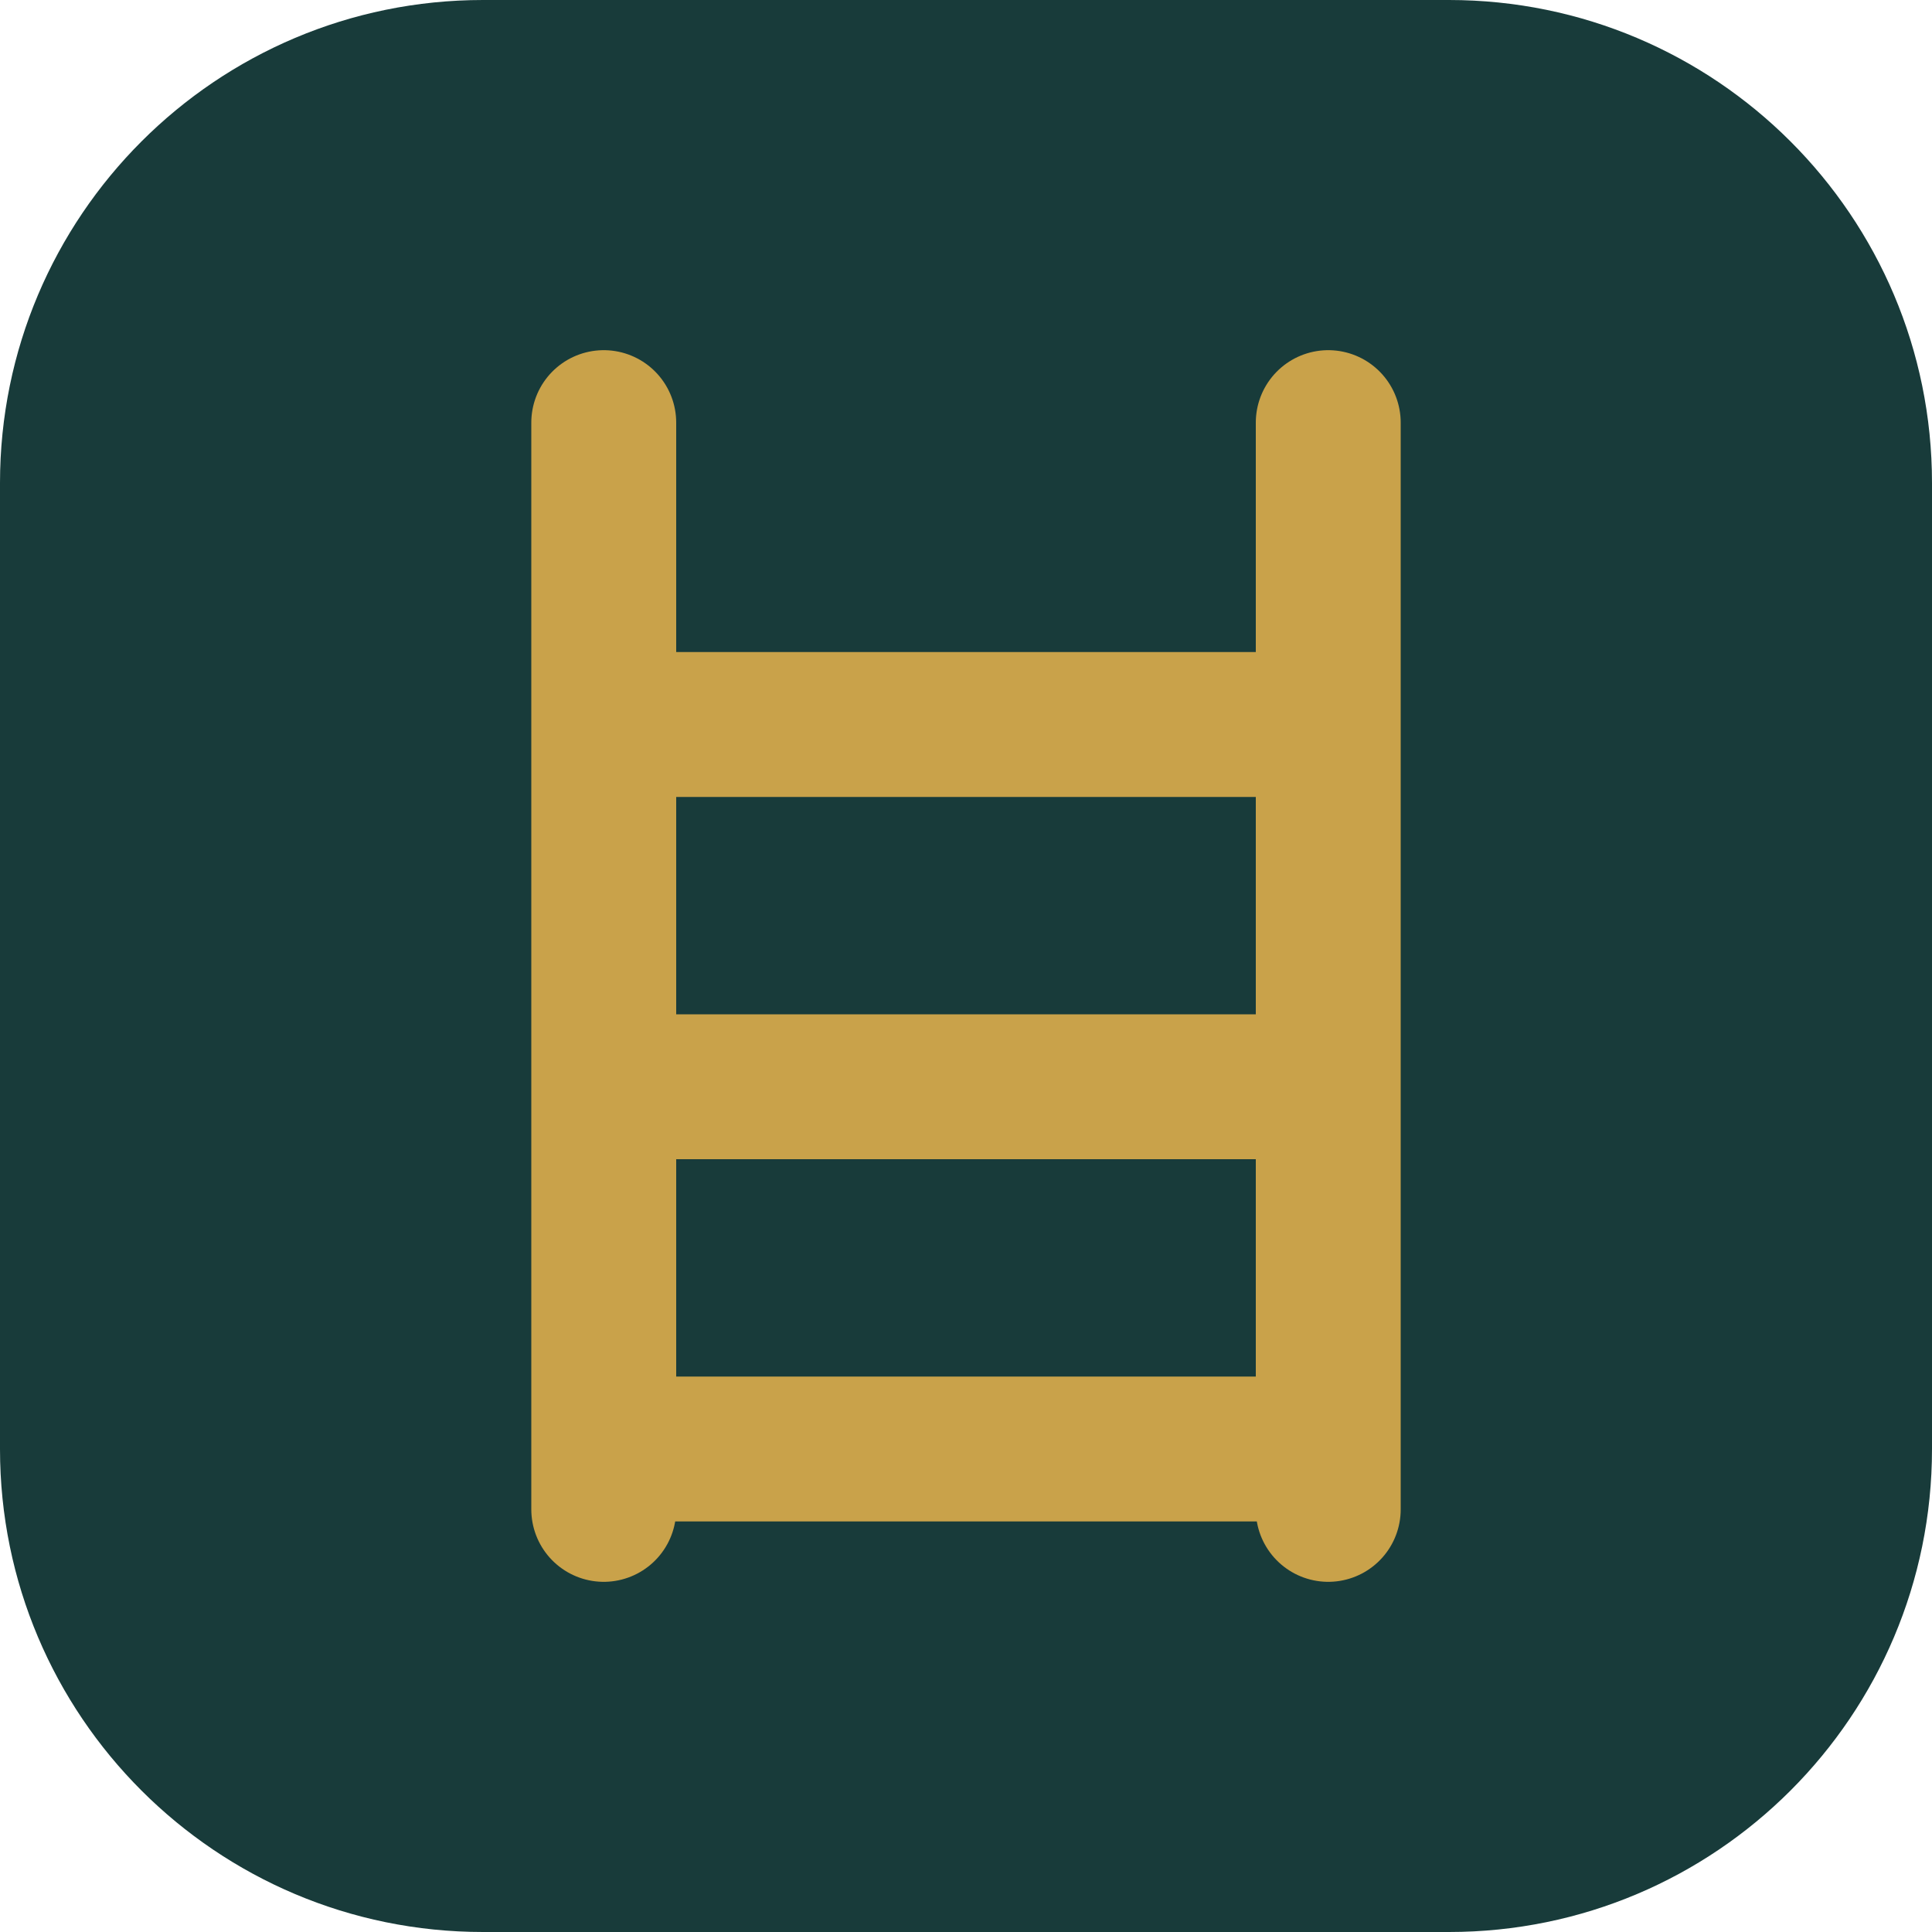
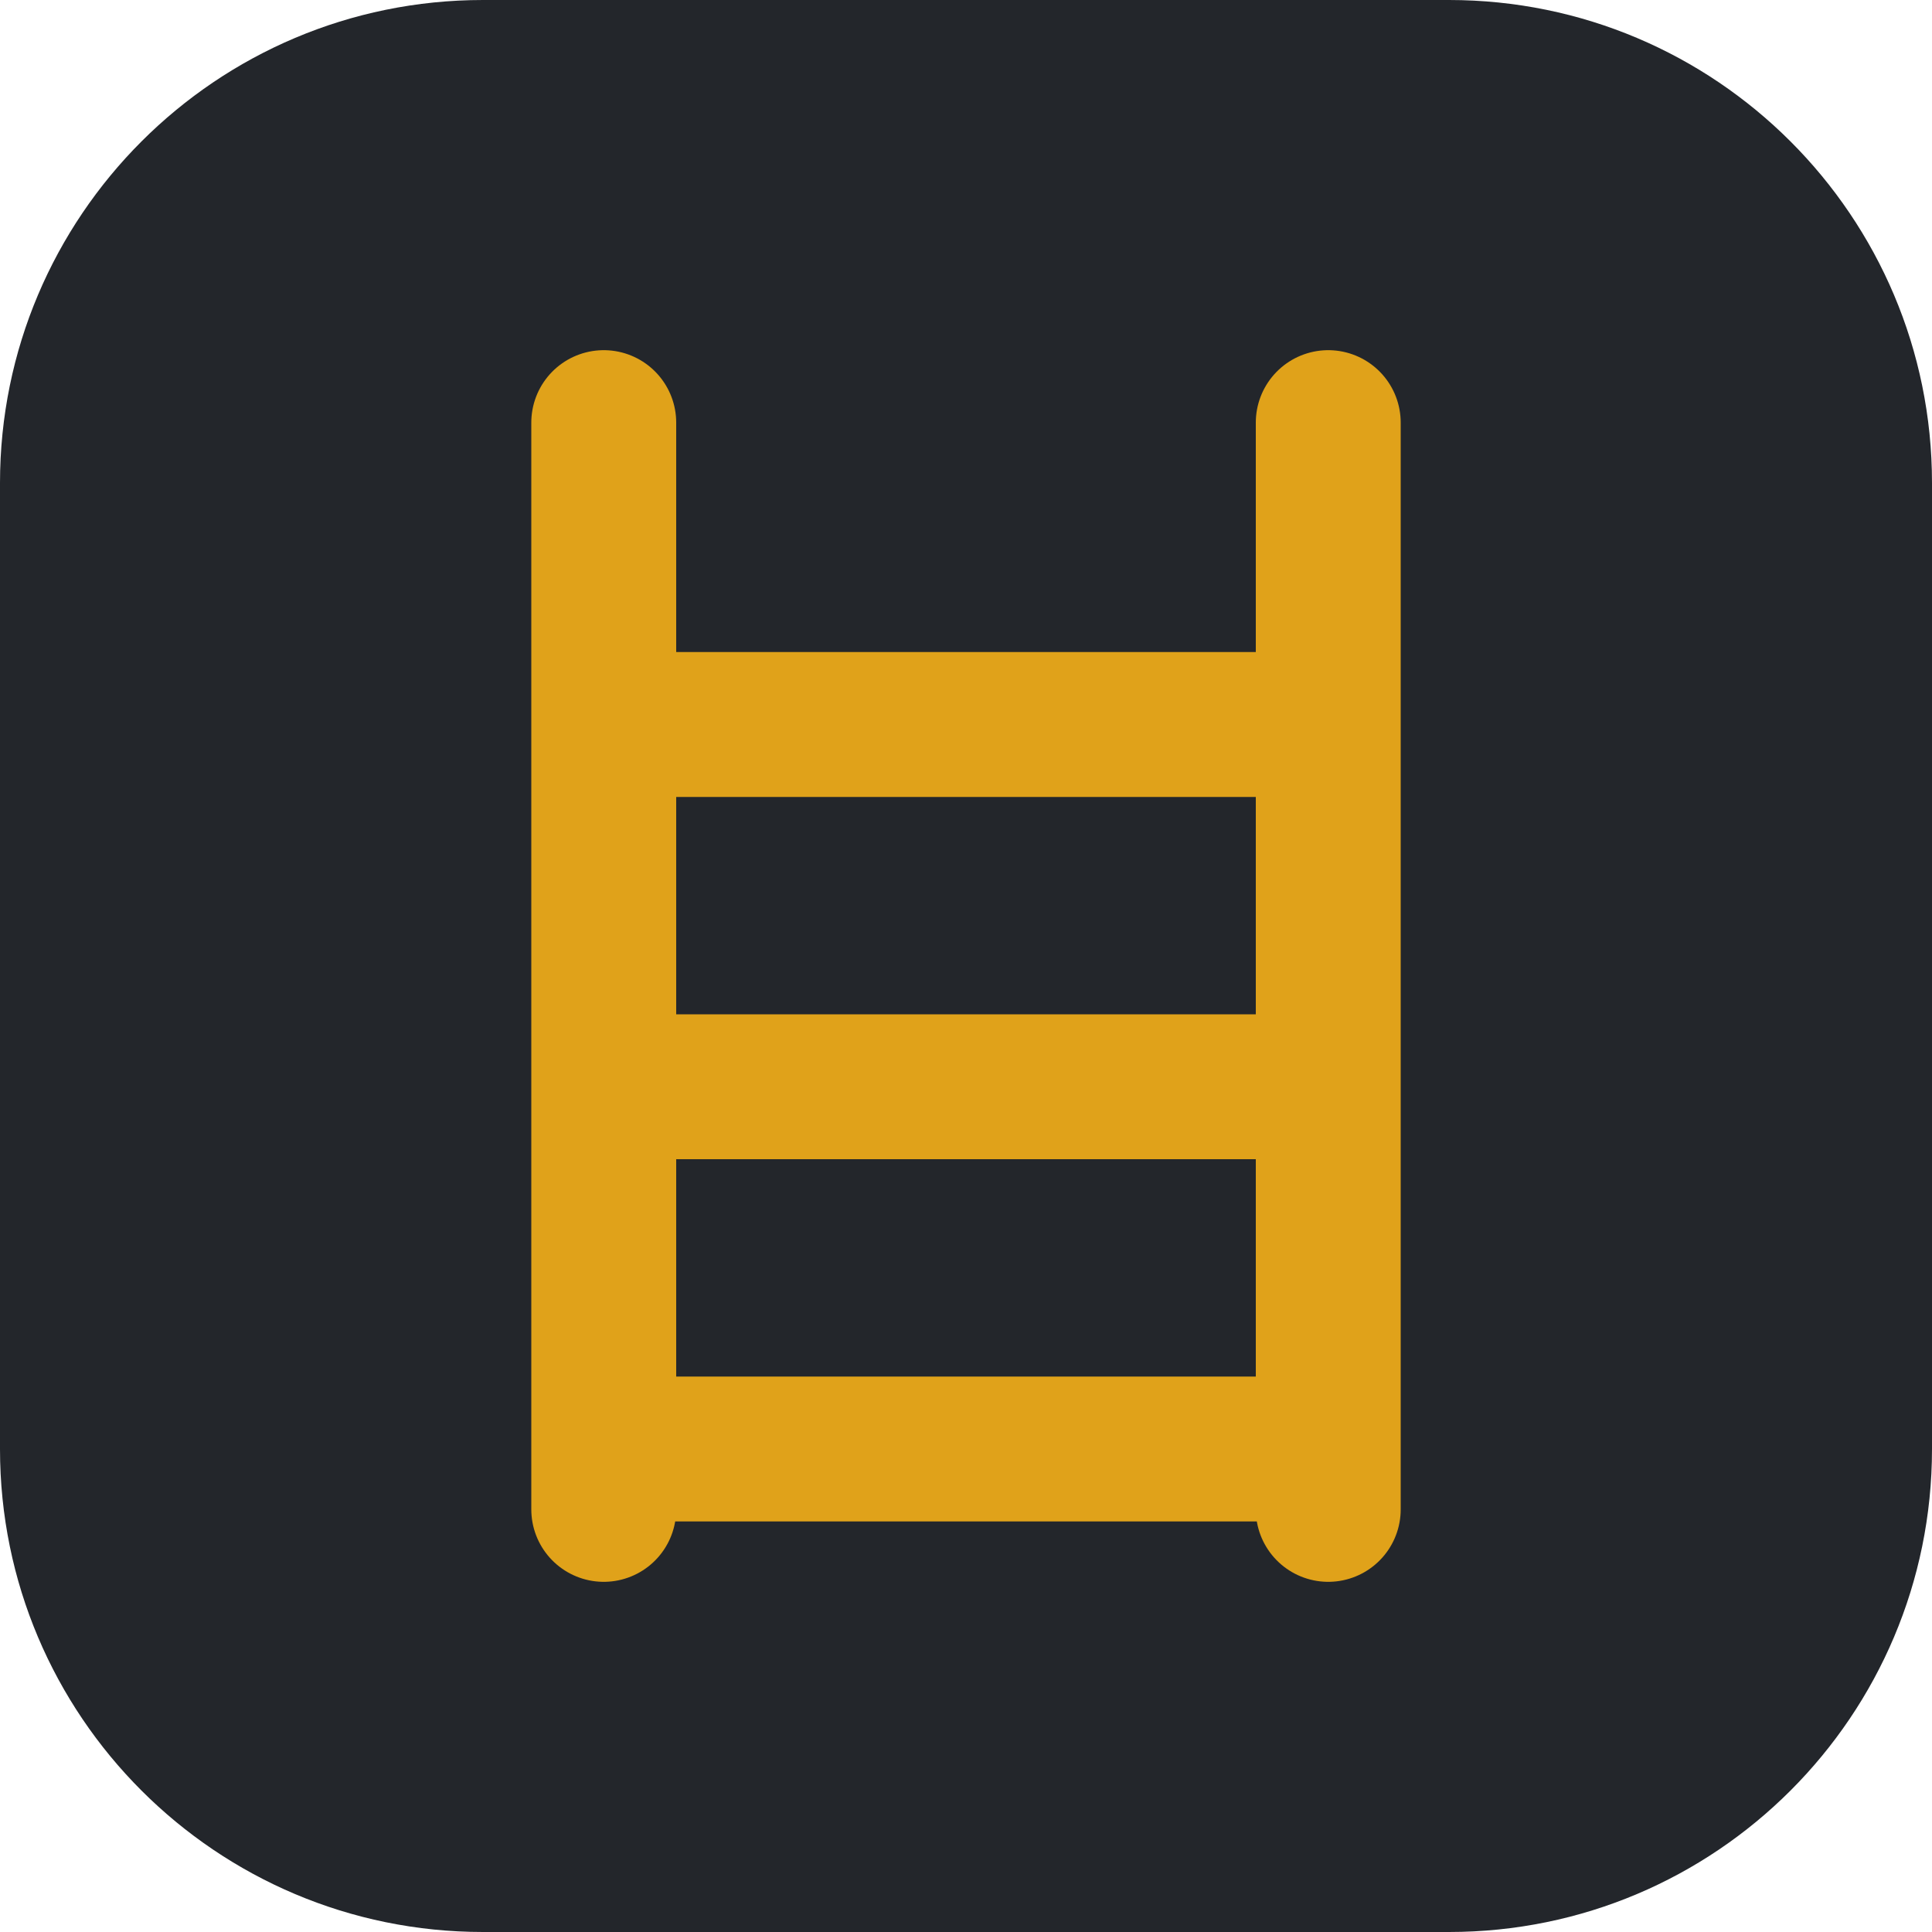
<svg xmlns="http://www.w3.org/2000/svg" viewBox="0 0 32 32">
-   <rect width="32" height="32" rx="8" fill="#183B3A" />
-   <path d="M10 25V7M22 25V7M10 12h12M10 18h12M10 24h12" stroke="#C9A24A" stroke-width="2.4" stroke-linecap="round" />
+   <rect width="32" height="32" rx="8" fill="#23262B" />
+   <path d="M10 25V7M22 25V7M10 12h12M10 18h12M10 24h12" stroke="#E0A21A" stroke-width="2.4" stroke-linecap="round" />
</svg>
